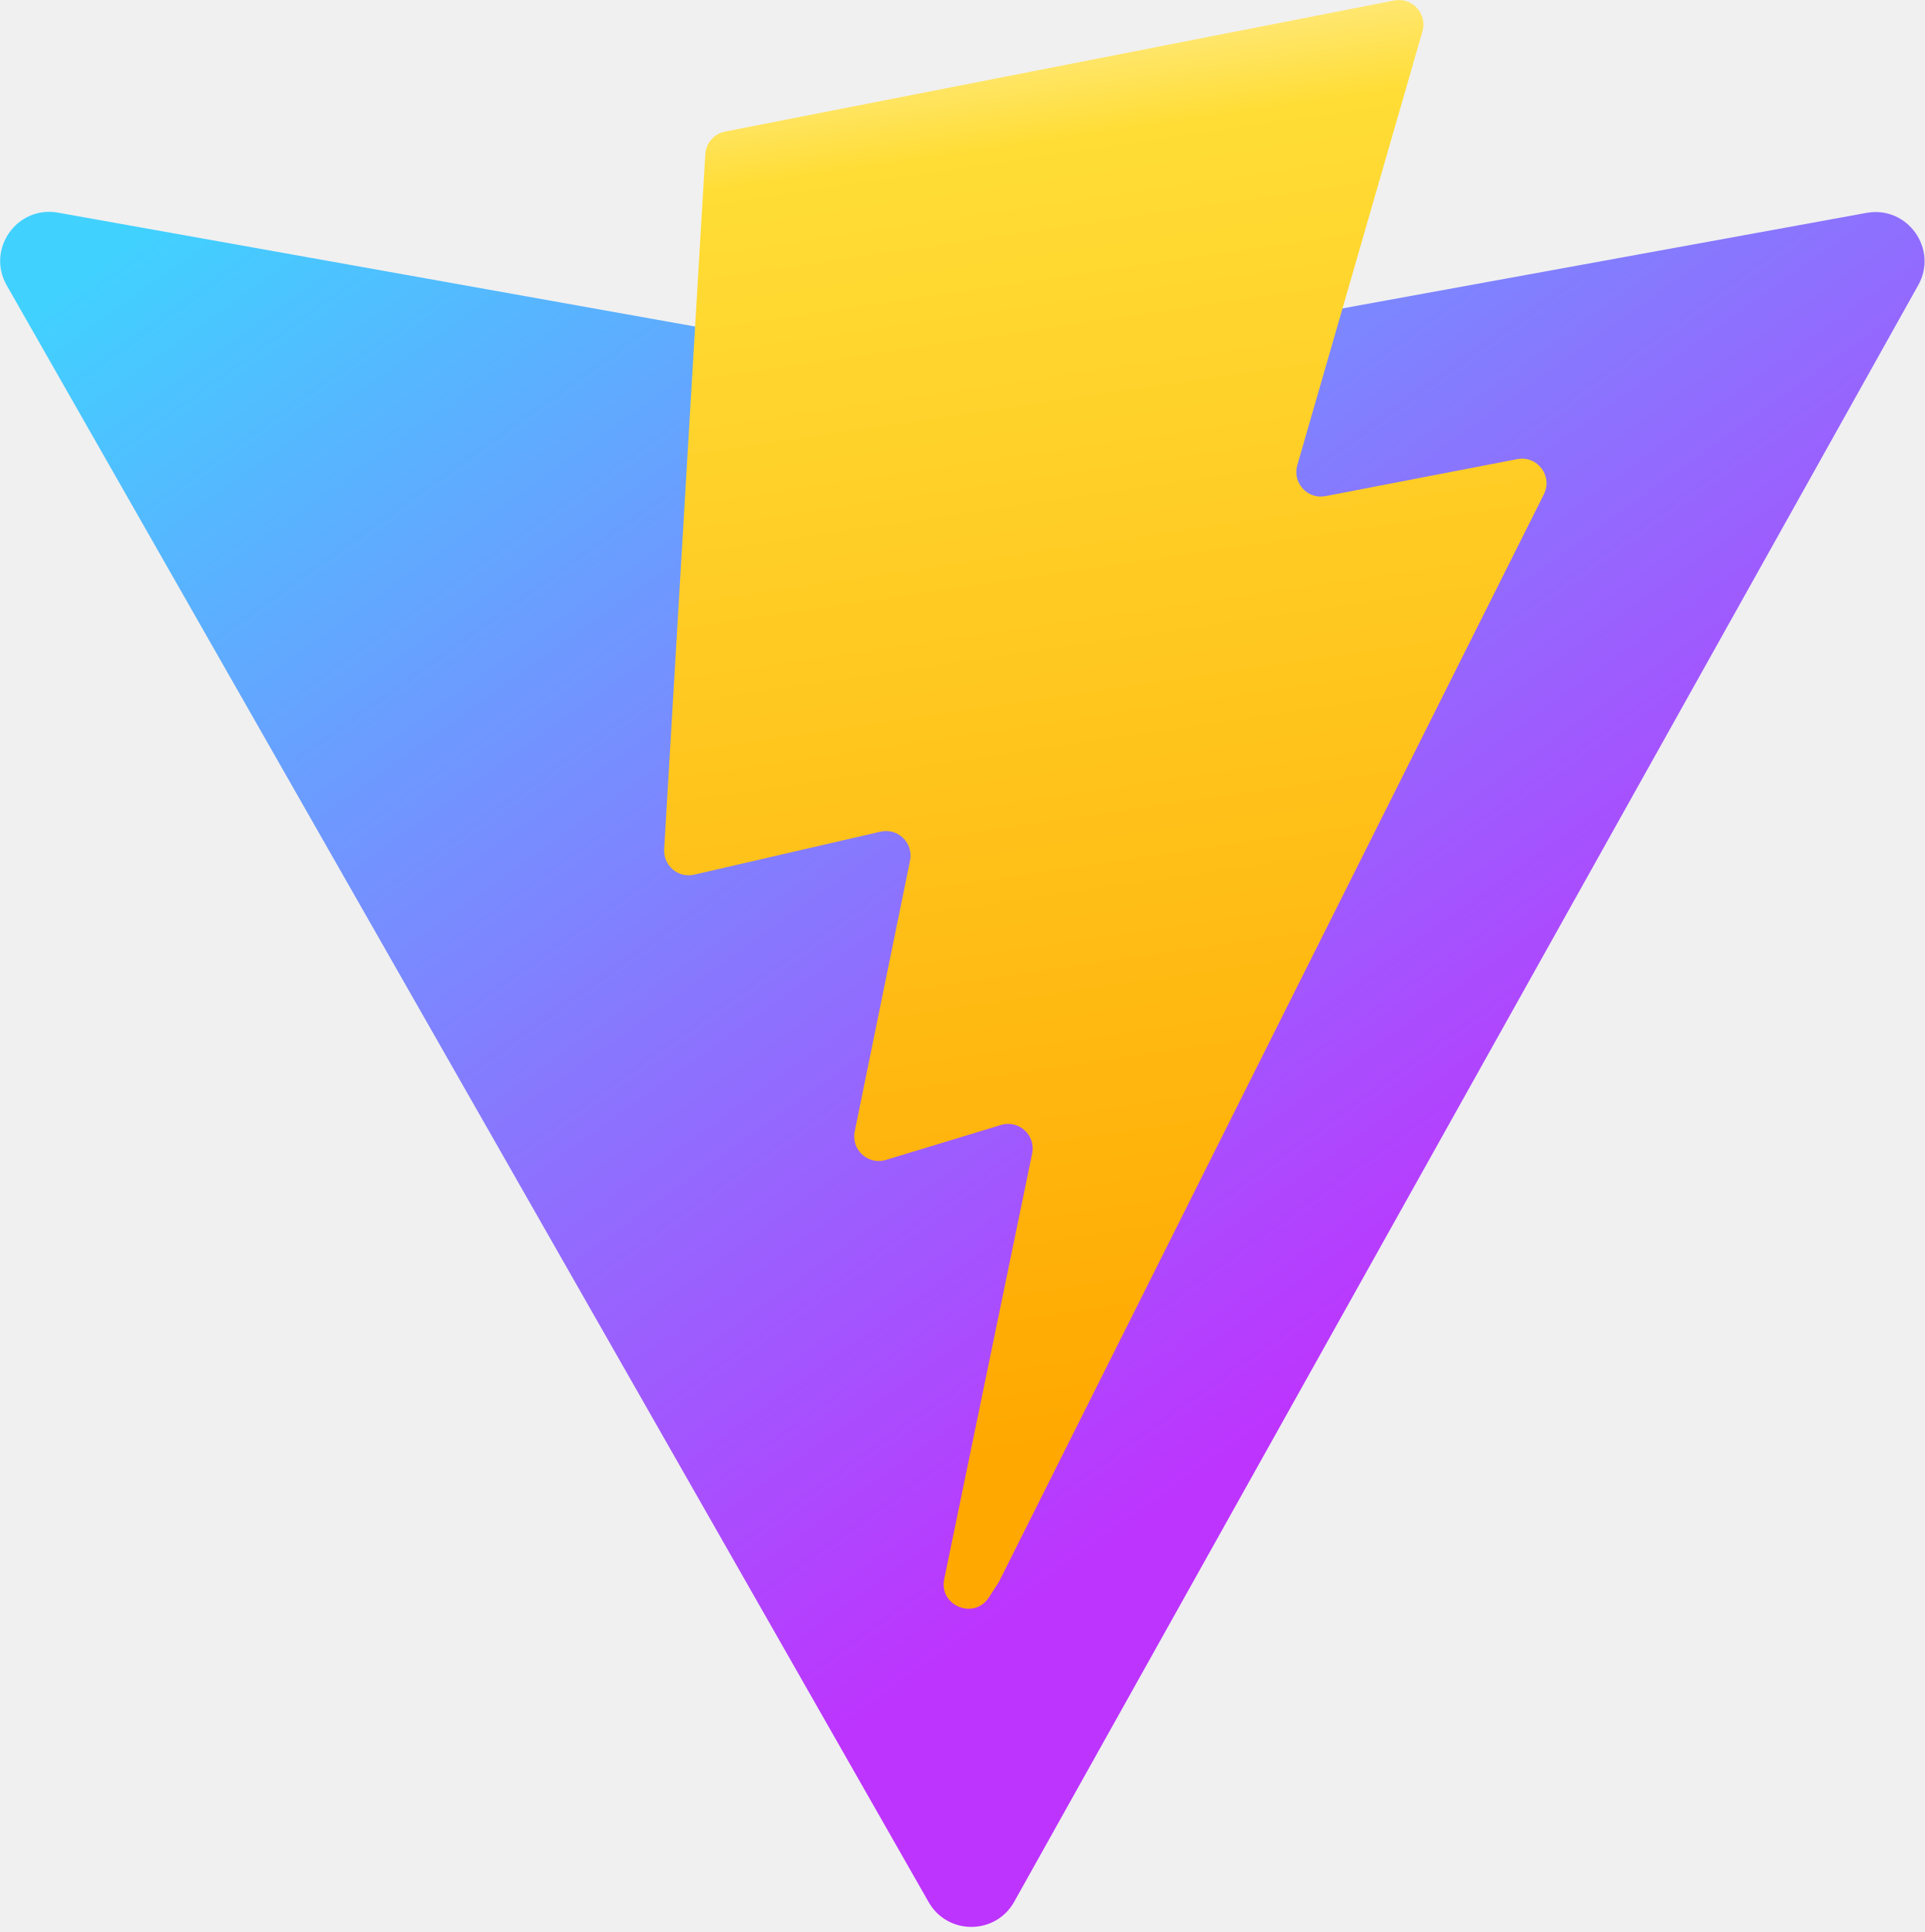
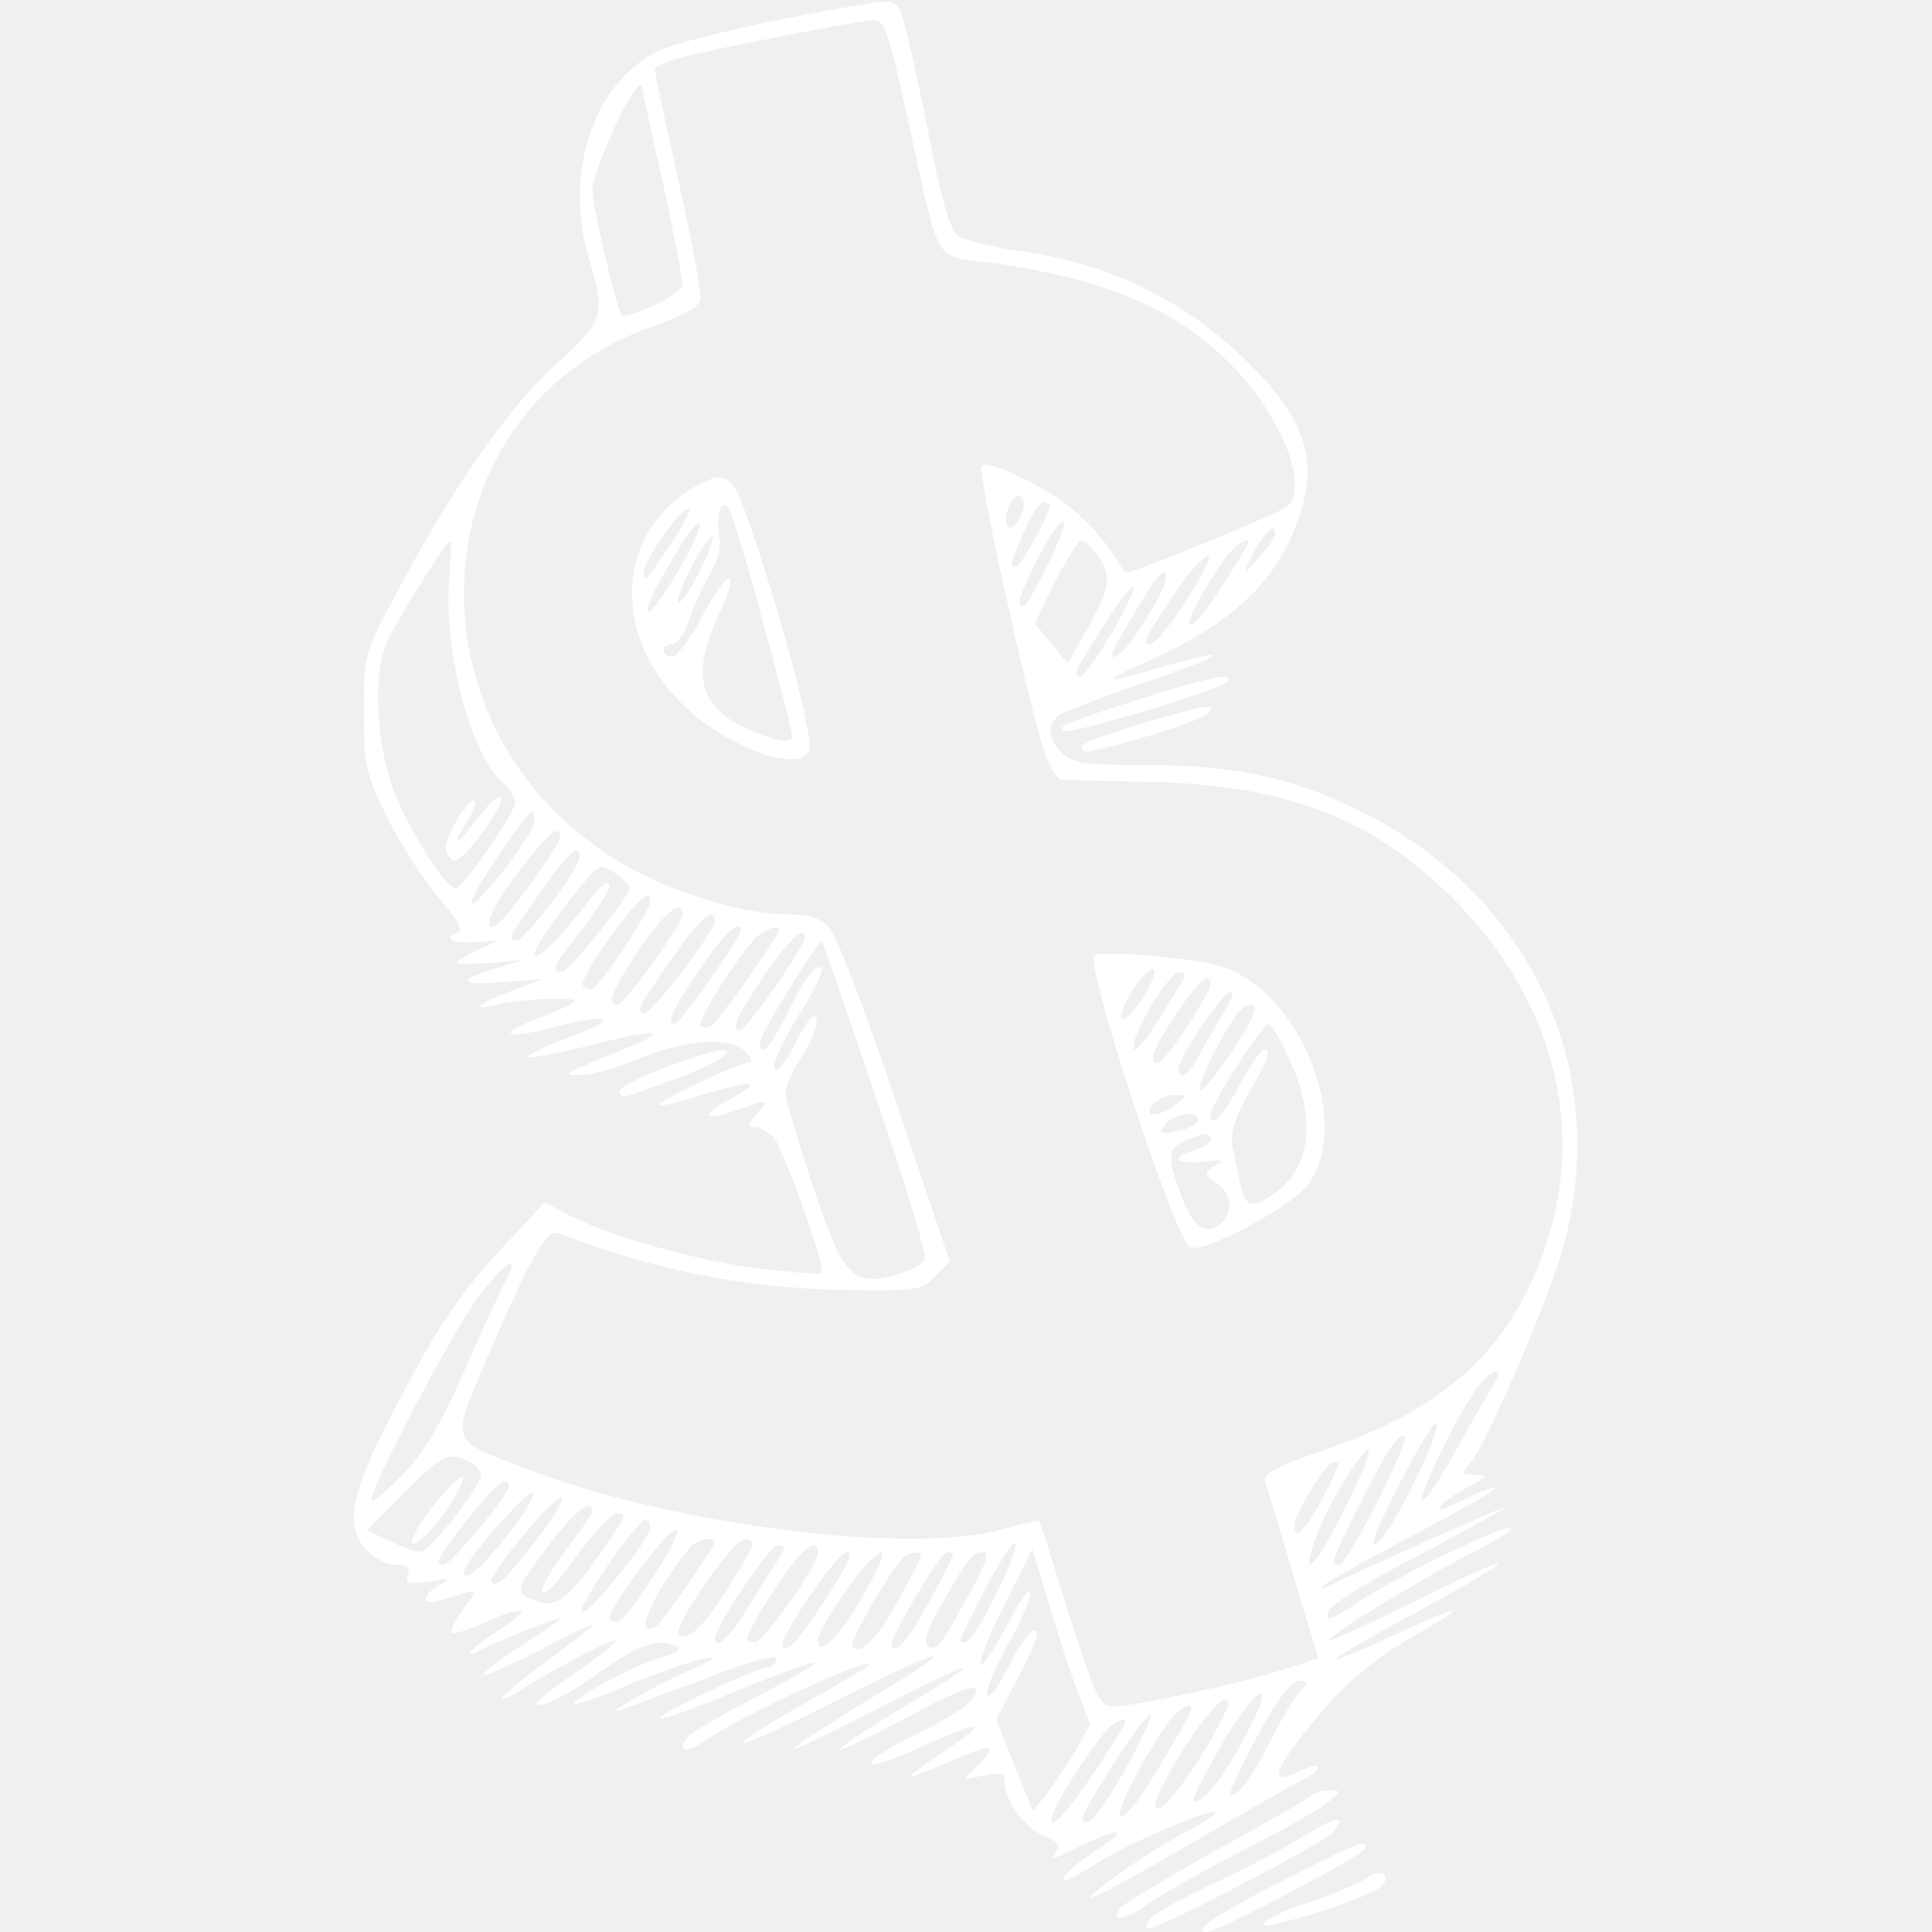
- <svg xmlns="http://www.w3.org/2000/svg" aria-hidden="true" role="img" class="iconify iconify--logos" width="31.88" height="32" preserveAspectRatio="xMidYMid meet" viewBox="0 0 256 257">
-   <defs>
-     <linearGradient id="IconifyId1813088fe1fbc01fb466" x1="-.828%" x2="57.636%" y1="7.652%" y2="78.411%">
-       <stop offset="0%" stop-color="#41D1FF" />
-       <stop offset="100%" stop-color="#BD34FE" />
-     </linearGradient>
-     <linearGradient id="IconifyId1813088fe1fbc01fb467" x1="43.376%" x2="50.316%" y1="2.242%" y2="89.03%">
-       <stop offset="0%" stop-color="#FFEA83" />
-       <stop offset="8.333%" stop-color="#FFDD35" />
-       <stop offset="100%" stop-color="#FFA800" />
-     </linearGradient>
-   </defs>
-   <path fill="url(#IconifyId1813088fe1fbc01fb466)" d="M255.153 37.938L134.897 252.976c-2.483 4.44-8.862 4.466-11.382.048L.875 37.958c-2.746-4.814 1.371-10.646 6.827-9.67l120.385 21.517a6.537 6.537 0 0 0 2.322-.004l117.867-21.483c5.438-.991 9.574 4.796 6.877 9.62Z" />
-   <path fill="url(#IconifyId1813088fe1fbc01fb467)" d="M185.432.063L96.44 17.501a3.268 3.268 0 0 0-2.634 3.014l-5.474 92.456a3.268 3.268 0 0 0 3.997 3.378l24.777-5.718c2.318-.535 4.413 1.507 3.936 3.838l-7.361 36.047c-.495 2.426 1.782 4.5 4.151 3.78l15.304-4.649c2.372-.72 4.652 1.36 4.15 3.788l-11.698 56.621c-.732 3.542 3.979 5.473 5.943 2.437l1.313-2.028l72.516-144.72c1.215-2.423-.88-5.186-3.54-4.672l-25.505 4.922c-2.396.462-4.435-1.77-3.759-4.114l16.646-57.705c.677-2.35-1.37-4.583-3.769-4.113Z" />
+ <svg xmlns="http://www.w3.org/2000/svg" version="1.0" width="300pt" height="300pt" viewBox="0 0 300 300" preserveAspectRatio="xMidYMid meet">
+   <g transform="translate(0,300) scale(0.1,-0.1)" fill="#ffffff" stroke="none">
+     <path d="M1340 2993 c-132 -21 -288 -57 -320 -73 -100 -51 -145 -191 -105 -324 26 -85 22 -96 -50 -160 -71 -63 -161 -190 -246 -351 -54 -100 -54 -100 -54 -190 0 -85 3 -96 37 -166 21 -42 57 -97 80 -124 26 -30 38 -50 30 -53 -26 -8 -10 -18 26 -15 l37 3 -32 -15 c-18 -8 -33 -17 -33 -20 0 -2 24 -2 53 0 l52 5 -42 -13 c-65 -19 -62 -28 8 -22 l64 5 -47 -17 c-60 -23 -70 -34 -21 -22 21 5 58 8 83 8 48 0 47 -2 -34 -34 -57 -23 -38 -29 34 -10 89 23 104 14 26 -15 -36 -13 -66 -27 -66 -31 0 -3 42 4 93 17 109 28 131 26 56 -5 -100 -41 -98 -40 -66 -40 15 -1 55 11 89 25 73 30 141 35 166 11 9 -10 11 -17 5 -17 -15 0 -145 -61 -140 -66 2 -3 34 5 71 17 77 23 92 21 41 -7 -48 -25 -44 -36 6 -19 53 19 56 19 34 -5 -15 -16 -15 -20 -3 -20 8 0 22 -8 30 -17 15 -18 81 -203 74 -210 -2 -2 -44 1 -94 7 -95 11 -228 48 -297 82 l-39 21 -57 -61 c-75 -79 -111 -133 -181 -269 -65 -126 -73 -173 -38 -211 12 -12 32 -22 45 -22 18 0 23 -4 18 -16 -5 -13 1 -14 33 -10 34 6 36 5 17 -5 -28 -15 -30 -32 -3 -25 11 3 29 9 41 12 21 6 21 6 -2 -25 -12 -17 -20 -33 -17 -36 3 -3 25 4 49 15 65 29 79 24 26 -10 -46 -29 -66 -51 -28 -31 25 14 121 51 121 48 0 -2 -27 -21 -60 -42 -33 -21 -60 -42 -60 -46 0 -4 38 13 85 37 47 25 85 43 85 41 0 -3 -32 -28 -70 -56 -39 -28 -70 -54 -70 -57 0 -4 10 0 23 8 57 37 160 90 153 80 -4 -7 -34 -30 -67 -53 -33 -22 -59 -43 -56 -45 7 -7 49 14 101 51 54 39 87 51 113 40 14 -5 8 -10 -24 -20 -44 -13 -137 -64 -131 -71 3 -2 40 11 84 30 44 18 95 36 114 40 28 5 23 1 -22 -19 -59 -26 -139 -73 -103 -60 11 4 58 22 105 39 103 40 144 51 135 36 -3 -5 -11 -10 -16 -10 -16 0 -170 -73 -164 -78 2 -3 57 16 120 43 64 26 118 45 120 43 3 -2 -38 -26 -91 -53 -52 -27 -100 -55 -106 -62 -19 -23 -1 -26 29 -5 52 37 253 130 253 117 0 -2 -45 -29 -101 -60 -55 -31 -98 -59 -96 -62 3 -2 60 23 127 57 205 103 225 104 59 5 -60 -37 -109 -69 -107 -71 2 -2 60 26 128 61 69 36 130 65 135 65 6 0 -36 -28 -93 -61 -56 -34 -101 -64 -99 -66 3 -2 47 19 99 47 102 54 125 61 109 33 -5 -10 -42 -33 -82 -53 -99 -47 -102 -70 -4 -25 101 46 114 44 40 -5 -70 -47 -68 -49 10 -15 65 29 77 27 44 -6 l-22 -22 31 6 c25 5 32 3 32 -9 0 -30 30 -71 60 -84 26 -11 28 -15 18 -28 -9 -11 -2 -9 27 5 68 35 94 37 43 4 -43 -28 -67 -51 -53 -51 3 0 24 12 47 26 50 32 178 87 185 80 3 -2 -15 -15 -39 -27 -52 -26 -160 -100 -154 -106 2 -2 69 34 148 80 79 46 158 92 177 101 38 20 36 33 -3 15 -44 -21 -41 -3 13 65 58 73 100 108 181 154 76 44 55 40 -48 -8 -47 -22 -87 -39 -89 -37 -2 2 53 34 122 71 68 37 127 71 131 77 3 6 -54 -20 -126 -56 -73 -36 -134 -64 -136 -62 -5 5 143 96 224 137 35 18 61 34 58 37 -8 8 -186 -79 -242 -118 -37 -25 -45 -28 -42 -13 2 11 54 44 143 90 77 41 137 74 133 74 -6 0 -221 -96 -273 -122 -14 -7 -17 -7 -10 0 6 6 71 42 145 81 74 39 129 71 122 71 -7 0 -31 -9 -53 -21 -23 -11 -38 -16 -34 -10 3 6 23 20 43 31 33 17 34 19 13 20 -23 0 -23 1 -8 18 20 22 96 193 133 300 99 286 -28 581 -311 716 -103 50 -191 68 -324 68 -98 0 -116 3 -132 19 -22 22 -24 42 -6 57 6 6 62 27 122 48 126 42 163 63 59 34 -115 -34 -123 -33 -40 4 129 58 198 123 231 217 32 89 15 151 -64 233 -100 104 -219 165 -366 186 -44 6 -88 17 -98 24 -12 10 -26 57 -47 167 -17 85 -35 164 -40 177 -10 22 -13 23 -60 15z m69 -175 c53 -240 37 -213 136 -227 176 -25 287 -73 374 -165 75 -80 114 -186 79 -213 -18 -13 -248 -107 -251 -102 -2 2 -13 20 -26 39 -13 19 -42 49 -65 67 -44 33 -123 69 -132 60 -8 -8 83 -413 101 -454 8 -18 18 -33 22 -34 5 0 67 -2 138 -3 212 -5 345 -56 470 -180 156 -155 209 -356 144 -544 -54 -158 -155 -250 -344 -314 -72 -25 -95 -37 -91 -48 3 -8 23 -73 44 -145 l39 -130 -56 -18 c-64 -21 -232 -57 -264 -57 -19 0 -27 18 -67 143 -24 78 -45 143 -46 145 -1 2 -26 -4 -55 -12 -138 -41 -505 4 -733 90 -128 48 -126 42 -76 160 72 169 99 217 118 209 143 -56 287 -85 439 -88 116 -2 124 -1 145 21 l23 23 -84 249 c-46 137 -92 258 -103 269 -13 15 -31 21 -61 21 -67 0 -164 28 -239 67 -371 195 -352 720 31 848 40 14 67 29 69 39 2 8 -13 89 -33 178 -20 90 -37 170 -38 178 -2 11 35 22 158 46 88 18 169 32 180 33 18 1 24 -16 54 -151z m-378 -110 c16 -75 29 -143 29 -151 0 -13 -86 -54 -95 -46 -7 8 -45 168 -45 192 0 36 72 187 77 162 2 -11 17 -82 34 -157z m559 -490 c0 -19 -18 -43 -25 -36 -9 9 4 48 16 48 5 0 9 -6 9 -12z m40 -3 c0 -13 -45 -95 -52 -95 -11 0 -11 2 12 54 10 25 24 46 30 46 5 0 10 -2 10 -5z m-1 -87 c-36 -72 -37 -73 -45 -66 -8 8 54 128 66 128 6 0 -4 -28 -21 -62z m351 43 c0 -6 -12 -23 -26 -38 -24 -27 -25 -27 -13 -3 20 41 39 62 39 41z m-1282 -63 c-11 -113 31 -277 83 -324 11 -9 19 -23 19 -30 0 -16 -81 -133 -92 -133 -16 -2 -76 95 -98 155 -28 81 -31 185 -6 234 22 43 90 150 95 150 2 0 1 -24 -1 -52z m1006 30 c23 -32 20 -51 -15 -113 l-31 -55 -26 31 -25 31 31 64 c18 35 36 64 41 64 6 0 17 -10 25 -22z m230 10 c-44 -73 -76 -118 -85 -118 -10 0 12 42 53 103 19 26 47 40 32 15z m-94 -83 c-36 -56 -60 -79 -60 -60 0 9 52 89 73 112 37 41 31 15 -13 -52z m-46 -2 c-32 -55 -53 -83 -66 -83 -7 0 5 22 58 108 28 43 34 21 8 -25z m-66 -43 c-22 -38 -45 -70 -49 -70 -14 0 -12 4 32 74 55 88 68 85 17 -4z m-898 -294 c0 -20 -93 -141 -98 -128 -3 10 85 142 95 142 2 0 3 -6 3 -14z m40 -26 c0 -12 -88 -134 -101 -138 -22 -8 -5 30 38 87 45 58 63 73 63 51z m30 -31 c0 -18 -84 -128 -98 -129 -15 0 -13 3 43 83 39 55 55 68 55 46z m78 -49 c-11 -25 -95 -129 -105 -129 -20 -1 -16 7 34 70 25 33 43 63 39 67 -4 4 -17 -7 -29 -23 -37 -51 -86 -101 -87 -87 0 12 38 66 83 119 18 21 21 21 44 6 13 -9 22 -19 21 -23z m32 -21 c0 -12 -75 -125 -89 -134 -5 -3 -12 -1 -16 5 -3 5 16 39 42 74 46 63 63 78 63 55z m50 -19 c0 -14 -90 -140 -101 -140 -18 0 -8 24 34 86 38 57 67 80 67 54z m50 -10 c0 -17 -102 -150 -111 -144 -11 6 -10 7 49 92 40 58 62 76 62 52z m40 -15 c0 -12 -94 -145 -103 -145 -13 0 -3 23 43 90 35 51 60 74 60 55z m60 0 c0 -7 -94 -140 -104 -147 -6 -4 -14 -4 -18 -2 -9 6 65 121 90 142 16 12 32 16 32 7z m40 -10 c0 -14 -91 -145 -101 -145 -15 0 -6 21 41 90 35 51 60 74 60 55z m110 -249 c45 -130 79 -244 76 -251 -3 -8 -24 -19 -46 -25 -67 -18 -81 -2 -129 142 -23 68 -41 132 -41 142 0 11 12 37 26 57 14 21 24 46 22 56 -3 13 -13 2 -33 -37 -19 -36 -30 -49 -33 -38 -2 9 16 46 39 83 23 36 39 69 35 72 -8 9 -31 -22 -58 -79 -22 -45 -38 -61 -38 -37 0 13 91 161 96 157 2 -2 40 -111 84 -242z m-576 -288 c-10 -18 -39 -82 -66 -143 -33 -76 -61 -122 -90 -152 -23 -24 -46 -43 -50 -43 -14 0 129 272 169 322 44 55 61 62 37 16z m1534 -160 c-8 -13 -34 -58 -57 -100 -24 -43 -47 -78 -52 -78 -10 0 51 128 83 173 23 33 47 37 26 5z m-110 -125 c-34 -73 -67 -127 -75 -120 -7 7 86 187 97 187 5 0 -5 -30 -22 -67z m-68 -53 c-28 -55 -55 -100 -60 -100 -15 0 -14 3 31 93 44 88 57 107 70 107 5 0 -14 -45 -41 -100z m-56 -21 c-28 -55 -49 -87 -51 -77 -4 17 35 103 69 151 38 53 29 19 -18 -74z m-1353 80 c12 -6 18 -17 15 -24 -11 -29 -81 -115 -93 -115 -7 0 -28 8 -48 17 l-35 17 57 58 c60 60 71 65 104 47z m1347 -6 c-42 -90 -68 -124 -68 -91 0 18 50 98 61 98 6 0 9 -3 7 -7z m-1288 -32 c0 -12 -91 -121 -101 -121 -16 0 -10 10 37 71 44 55 64 71 64 50z m-2 -75 c-42 -53 -68 -75 -68 -57 0 16 104 134 108 123 2 -6 -16 -36 -40 -66z m45 -7 c-49 -63 -61 -74 -70 -66 -8 8 99 137 109 131 4 -3 -13 -32 -39 -65z m87 44 c0 -3 -18 -30 -41 -59 -22 -29 -39 -59 -37 -66 3 -7 26 17 53 55 27 37 55 67 63 67 17 0 16 -2 -37 -78 -46 -63 -63 -72 -102 -52 -18 10 -16 15 29 75 40 55 72 81 72 58z m90 -25 c-1 -19 -103 -144 -107 -131 -4 12 87 143 99 143 5 0 8 -6 8 -12z m3 -78 c-45 -68 -53 -76 -66 -64 -9 9 93 145 104 139 5 -3 -12 -37 -38 -75z m97 56 c0 -7 -82 -126 -91 -131 -38 -24 -6 51 53 123 10 11 38 17 38 8z m57 -9 c-3 -8 -22 -39 -42 -71 -34 -54 -59 -76 -71 -63 -10 10 85 147 102 147 9 0 14 -6 11 -13z m378 -76 c-19 -39 -40 -71 -46 -71 -12 0 -15 -6 35 90 22 41 41 70 43 63 2 -6 -12 -43 -32 -82z m-337 57 c-9 -13 -30 -47 -47 -75 -28 -46 -51 -67 -51 -47 0 18 85 144 97 144 14 0 14 -3 1 -22z m62 10 c0 -19 -84 -137 -97 -138 -18 0 -16 7 9 49 50 84 88 123 88 89z m19 -60 c-45 -71 -66 -95 -74 -86 -10 9 85 148 100 148 10 0 1 -20 -26 -62z m50 -7 c-37 -65 -69 -96 -69 -68 0 14 43 81 73 115 38 41 36 22 -4 -47z m91 63 c0 -3 -16 -35 -36 -71 -34 -60 -57 -83 -71 -70 -6 6 65 128 81 139 13 9 26 10 26 2z m50 1 c0 -2 -16 -34 -36 -70 -35 -63 -50 -82 -60 -72 -7 6 76 147 87 147 5 0 9 -2 9 -5z m24 -62 c-45 -82 -49 -87 -63 -79 -7 5 -2 23 15 54 47 83 54 92 70 92 11 0 6 -17 -22 -67z m171 -154 l18 -46 -25 -45 c-15 -24 -35 -54 -45 -67 l-19 -23 -29 71 -28 71 31 60 c18 33 32 65 32 71 0 21 -21 -4 -47 -54 -14 -29 -28 -46 -30 -39 -3 6 11 41 31 76 20 35 36 73 36 83 -1 10 -17 -13 -37 -52 -20 -38 -38 -65 -40 -58 -2 6 15 49 38 94 l42 84 27 -90 c15 -50 35 -111 45 -136z m343 4 c-9 -10 -30 -46 -47 -79 -17 -34 -38 -67 -46 -74 -20 -17 -19 -7 6 43 44 87 71 127 87 127 14 0 14 -2 0 -17z m-85 -70 c-33 -64 -70 -109 -80 -99 -2 2 17 40 43 85 58 100 90 112 37 14z m-25 50 c-33 -75 -102 -172 -113 -161 -13 12 86 168 106 168 6 0 9 -3 7 -7z m-58 -7 c0 -8 -73 -130 -88 -148 -50 -59 -11 35 50 125 17 23 38 36 38 23z m-102 -92 c-23 -43 -49 -79 -57 -82 -20 -7 -12 11 44 98 25 39 49 70 52 67 2 -3 -15 -40 -39 -83z m-4 64 c-54 -88 -98 -148 -110 -148 -13 0 40 90 84 143 17 19 37 23 26 5z" />
+     <path d="M1074 2241 c-122 -75 -124 -237 -3 -345 67 -60 172 -96 185 -62 8 21 -44 217 -98 369 -23 63 -34 68 -84 38z m94 -146 c32 -115 62 -229 62 -239 0 -12 -31 -6 -74 14 -70 34 -82 83 -42 171 37 78 19 82 -22 5 -19 -36 -41 -66 -48 -66 -8 0 -14 5 -14 10 0 6 6 10 14 10 8 0 20 17 26 38 7 20 21 52 32 70 13 20 18 43 15 59 -6 30 2 58 13 46 4 -4 21 -57 38 -118z m-125 63 c-43 -65 -43 -65 -43 -46 0 18 56 98 69 98 5 0 -6 -24 -26 -52z m11 -43 c-21 -36 -42 -65 -46 -65 -9 0 12 44 49 103 41 65 38 32 -3 -38z m30 -7 c-15 -29 -29 -48 -31 -42 -4 12 47 107 54 101 2 -3 -8 -29 -23 -59z" />
+     <path d="M1699 1516 c-14 -15 127 -445 149 -453 23 -9 159 64 184 99 69 97 -15 302 -138 338 -47 13 -187 25 -195 16z m74 -68 c-15 -22 -29 -35 -31 -29 -5 15 38 82 49 76 5 -3 -3 -24 -18 -47z m67 37 c0 -2 -18 -33 -40 -67 -25 -40 -40 -56 -40 -43 0 24 56 115 70 115 6 0 10 -2 10 -5z m40 -13 c0 -14 -71 -122 -81 -122 -17 0 -9 20 27 75 33 50 54 68 54 47z m20 -44 c-11 -18 -28 -48 -37 -65 -16 -32 -33 -43 -33 -23 0 18 69 120 81 120 6 0 1 -15 -11 -32z m47 -1 c-13 -34 -81 -130 -84 -120 -4 11 34 87 60 121 13 16 30 16 24 -1z m57 -76 c40 -90 31 -166 -26 -205 -33 -23 -45 -20 -52 14 -3 17 -9 43 -12 59 -4 20 2 43 25 83 32 57 36 68 23 68 -4 0 -21 -25 -37 -55 -28 -51 -45 -68 -45 -45 0 15 80 140 90 140 4 0 19 -26 34 -59z m-178 -66 c-27 -21 -53 -20 -36 0 7 8 22 15 34 15 21 -1 21 -1 2 -15z m34 -24 c0 -5 -10 -11 -22 -15 -36 -9 -41 -7 -28 9 13 16 50 21 50 6z m20 -31 c0 -5 -11 -12 -25 -16 -39 -10 -29 -23 13 -18 31 4 34 3 19 -6 -18 -11 -18 -13 2 -27 25 -17 27 -45 5 -64 -24 -20 -45 -1 -65 59 -18 52 -15 61 21 75 23 8 30 8 30 -3z" />
+     <path d="M742 1730 c-33 -45 -44 -48 -16 -4 9 13 14 27 11 30 -8 9 -48 -58 -45 -75 2 -8 8 -16 13 -17 13 -4 78 83 73 98 -2 6 -18 -9 -36 -32z" />
+     <path d="M676 666 c-39 -48 -50 -82 -16 -51 25 23 64 84 58 91 -3 2 -22 -15 -42 -40z" />
+     <path d="M1765 1913 c-115 -37 -122 -40 -113 -48 7 -7 240 63 253 76 17 17 -27 8 -140 -28z" />
+     <path d="M1781 1879 c-97 -30 -108 -35 -98 -45 6 -7 178 44 191 57 19 18 -1 15 -93 -12z" />
+     <path d="M1032 1342 c-41 -15 -72 -32 -70 -37 4 -12 2 -12 90 21 64 24 95 45 66 43 -7 0 -46 -12 -86 -27z" />
+     <path d="M2035 211 c-6 -5 -73 -44 -150 -86 -77 -43 -143 -83 -147 -89 -14 -21 12 -17 44 7 18 13 83 50 143 81 61 31 121 65 135 76 23 18 24 20 5 20 -12 0 -25 -4 -30 -9z" />
+     <path d="M2026 150 c-26 -17 -89 -50 -140 -74 -84 -39 -115 -60 -104 -71 6 -6 274 133 288 150 23 28 5 25 -44 -5z" />
+     <path d="M1990 79 c-98 -50 -141 -79 -116 -79 17 0 246 121 246 130 0 14 -3 13 -130 -51z" />
+     <path d="M2122 84 c-13 -9 -53 -26 -89 -38 -37 -11 -68 -27 -71 -34 -4 -12 164 41 182 58 19 18 0 30 -22 14z" />
+   </g>
</svg>
